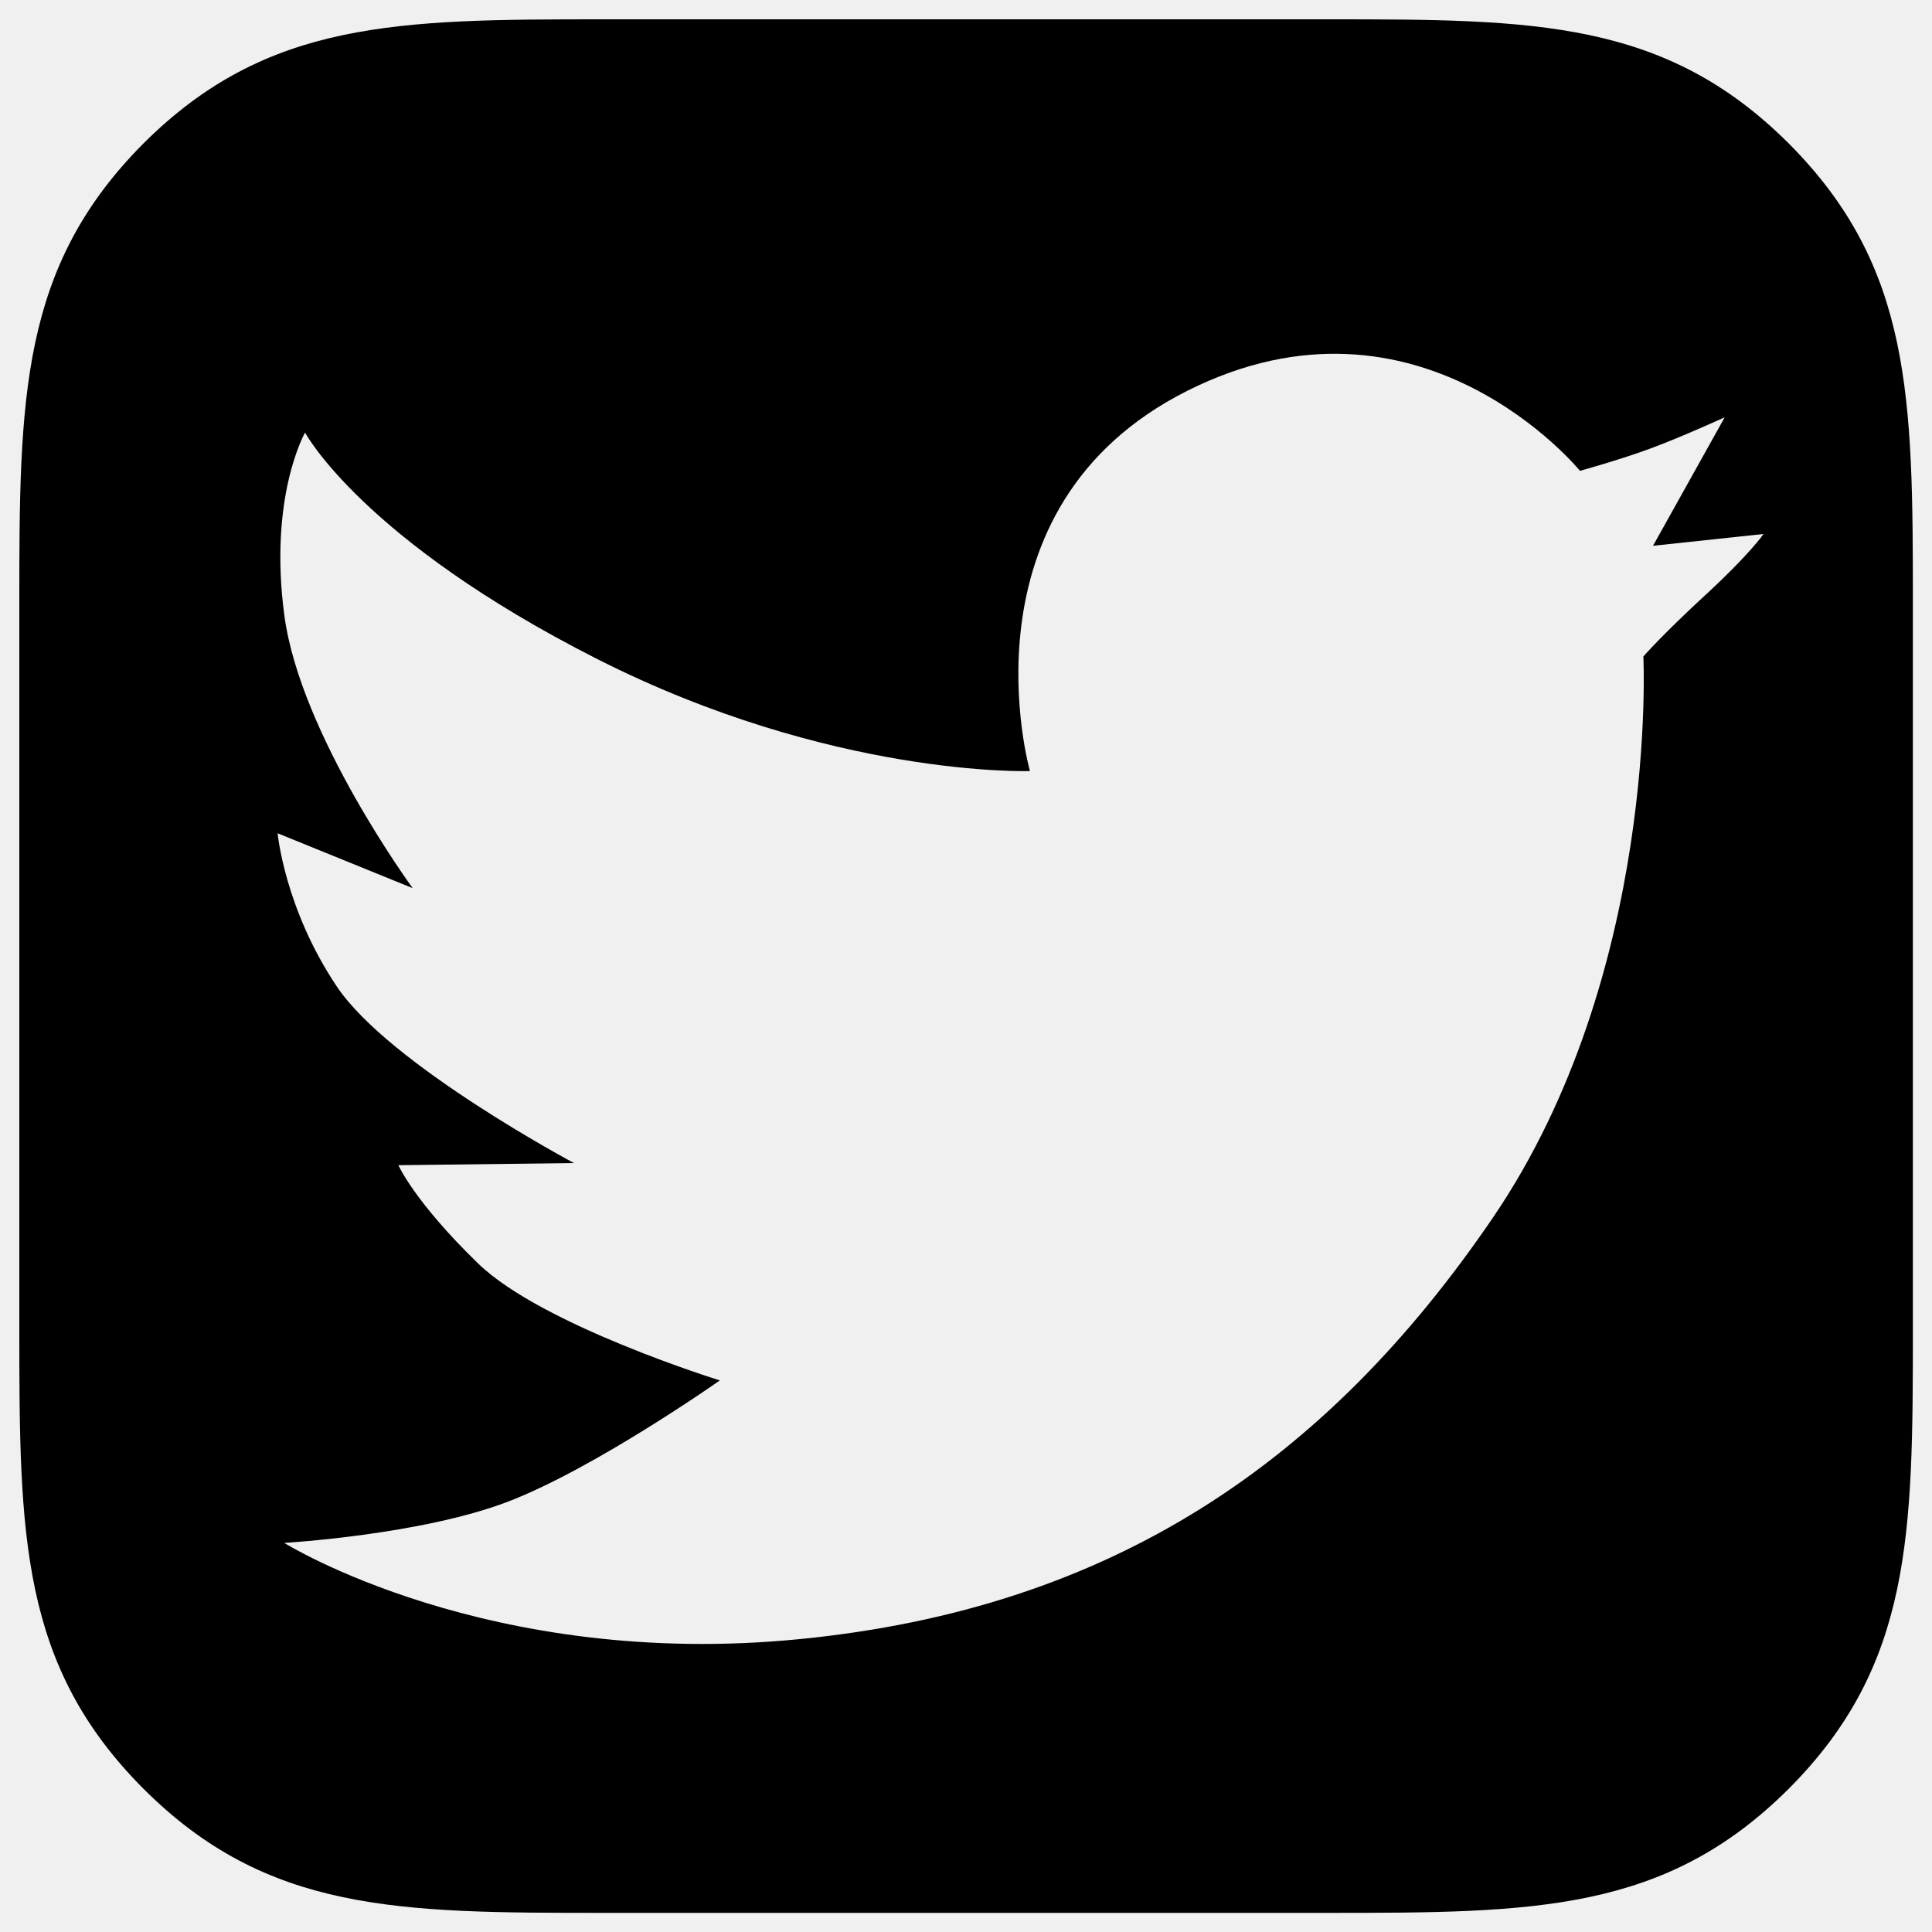
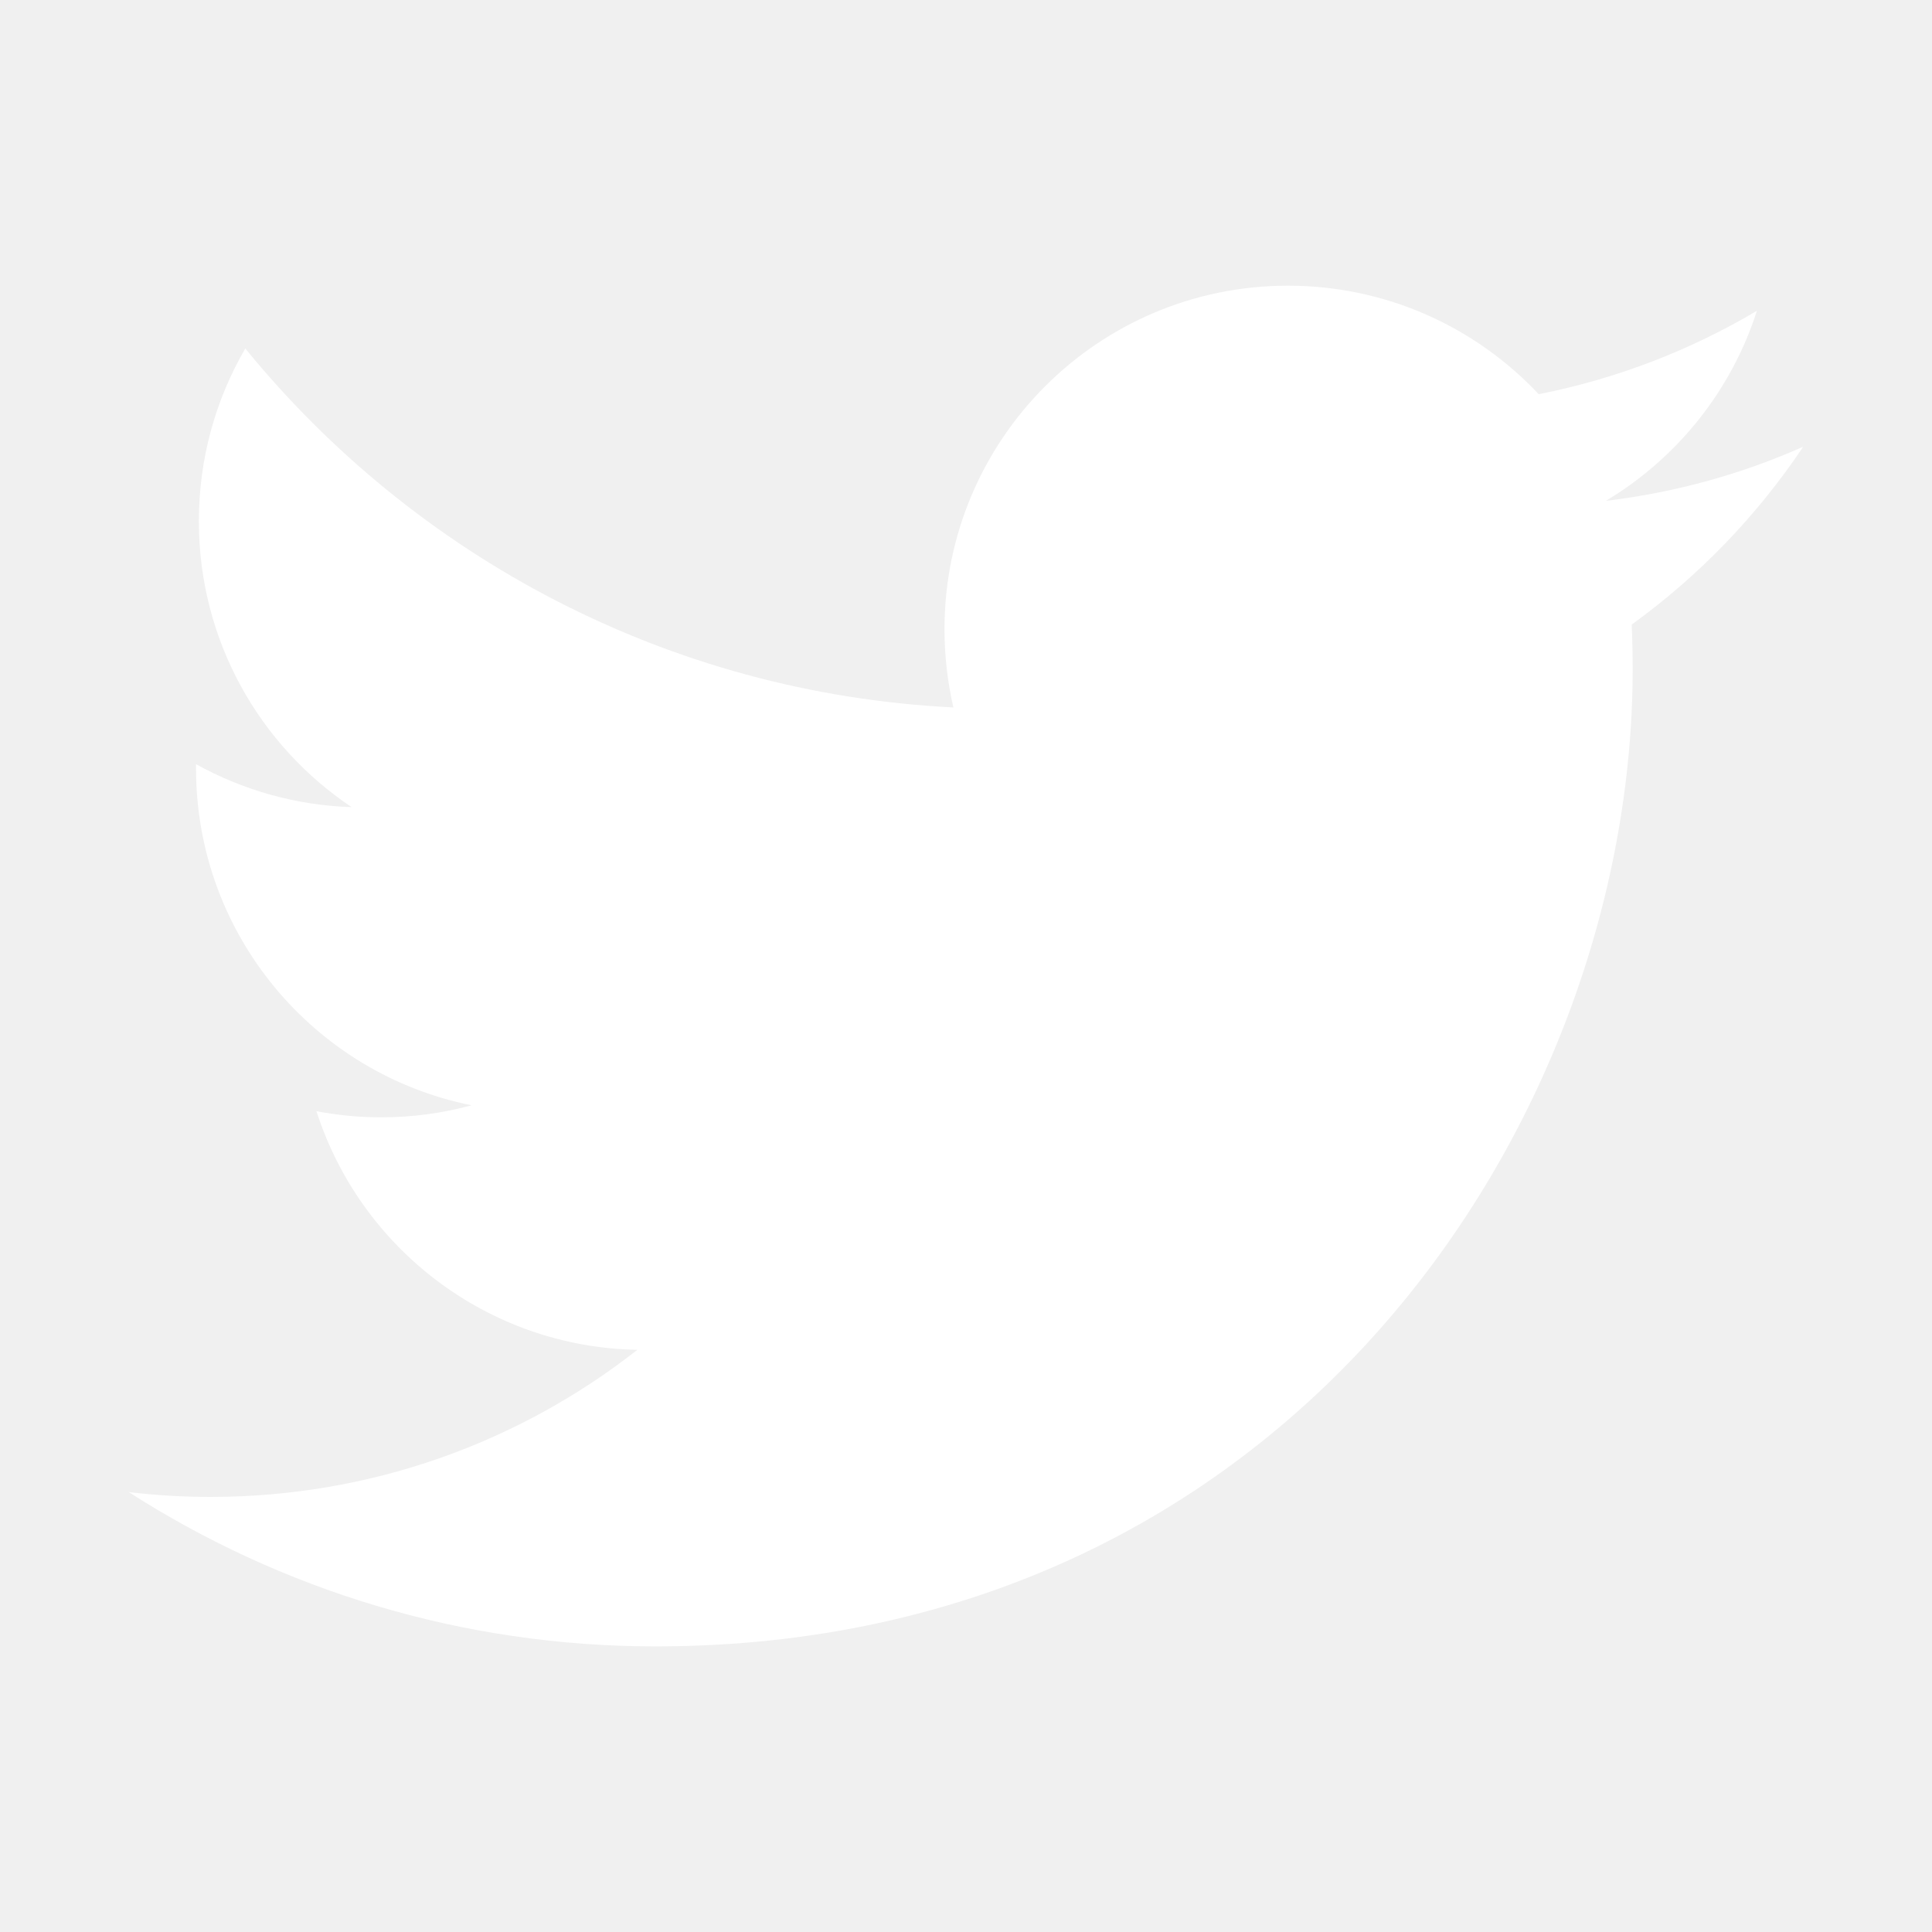
- <svg xmlns="http://www.w3.org/2000/svg" version="1.1" x="0px" y="0px" viewBox="0 0 1000 1000" enable-background="new 0 0 1000 1000" xml:space="preserve">
-   <g>
-     <path d="M308.9,341c121.6,61.6,224.2,58.1,224.2,58.1s-38.9-136.3,81.4-196.8c120.3-60.5,203.3,41.4,203.3,41.4s21-5.8,36.6-11.6c15.7-5.8,38.3-16.1,38.3-16.1l-37.1,66.5l57.2-6.1c0,0-7,10.3-29.9,31.4c-22.9,21.1-32.3,32-32.3,32s8.2,164.1-77.9,290.5c-86.1,126.4-197.2,202.2-358.8,218.1c-161.5,16-266.8-49.8-266.8-49.8s70.7-4.1,115.7-21.3s109.8-62.8,109.8-62.8s-92.1-28.5-125.1-60.5c-33-32-41.3-50.9-41.3-50.9l90.9-1.1c0,0-95.6-50.9-122.7-91.3c-27.1-40.3-30.7-79.4-30.7-79.4l69.9,28.4c0,0-58.1-79.3-66.4-141c-8.3-61.7,10.7-94.8,10.7-94.8S187.3,279.3,308.9,341z M687.8,10H312.2c-106.5,0-174,0.5-237.9,64.2C10.5,138.2,10,206,10,312.2v375.7c0,106.5,0.5,174,64.2,237.9c64,64,131.8,64.3,238,64.3h375.7c106.5,0,174-0.5,237.9-64.2c63.9-64,64.3-131.8,64.3-238V312.2c0-106.5-0.5-174-64.2-237.9C861.8,10.3,794,10,687.8,10z" />
-   </g>
+ <svg xmlns="http://www.w3.org/2000/svg" fill="#ffffff" viewBox="0 0 30 30" width="60px" height="60px">
+   <path d="M28,6.937c-0.957,0.425-1.985,0.711-3.064,0.84c1.102-0.66,1.947-1.705,2.345-2.951c-1.03,0.611-2.172,1.055-3.388,1.295 c-0.973-1.037-2.359-1.685-3.893-1.685c-2.946,0-5.334,2.389-5.334,5.334c0,0.418,0.048,0.826,0.138,1.215 c-4.433-0.222-8.363-2.346-10.995-5.574C3.351,6.199,3.088,7.115,3.088,8.094c0,1.85,0.941,3.483,2.372,4.439 c-0.874-0.028-1.697-0.268-2.416-0.667c0,0.023,0,0.044,0,0.067c0,2.585,1.838,4.741,4.279,5.23 c-0.447,0.122-0.919,0.187-1.406,0.187c-0.343,0-0.678-0.034-1.003-0.095c0.679,2.119,2.649,3.662,4.983,3.705 c-1.825,1.431-4.125,2.284-6.625,2.284c-0.43,0-0.855-0.025-1.273-0.075c2.361,1.513,5.164,2.396,8.177,2.396 c9.812,0,15.176-8.128,15.176-15.177c0-0.231-0.005-0.461-0.015-0.69C26.38,8.945,27.285,8.006,28,6.937z" />
</svg>
